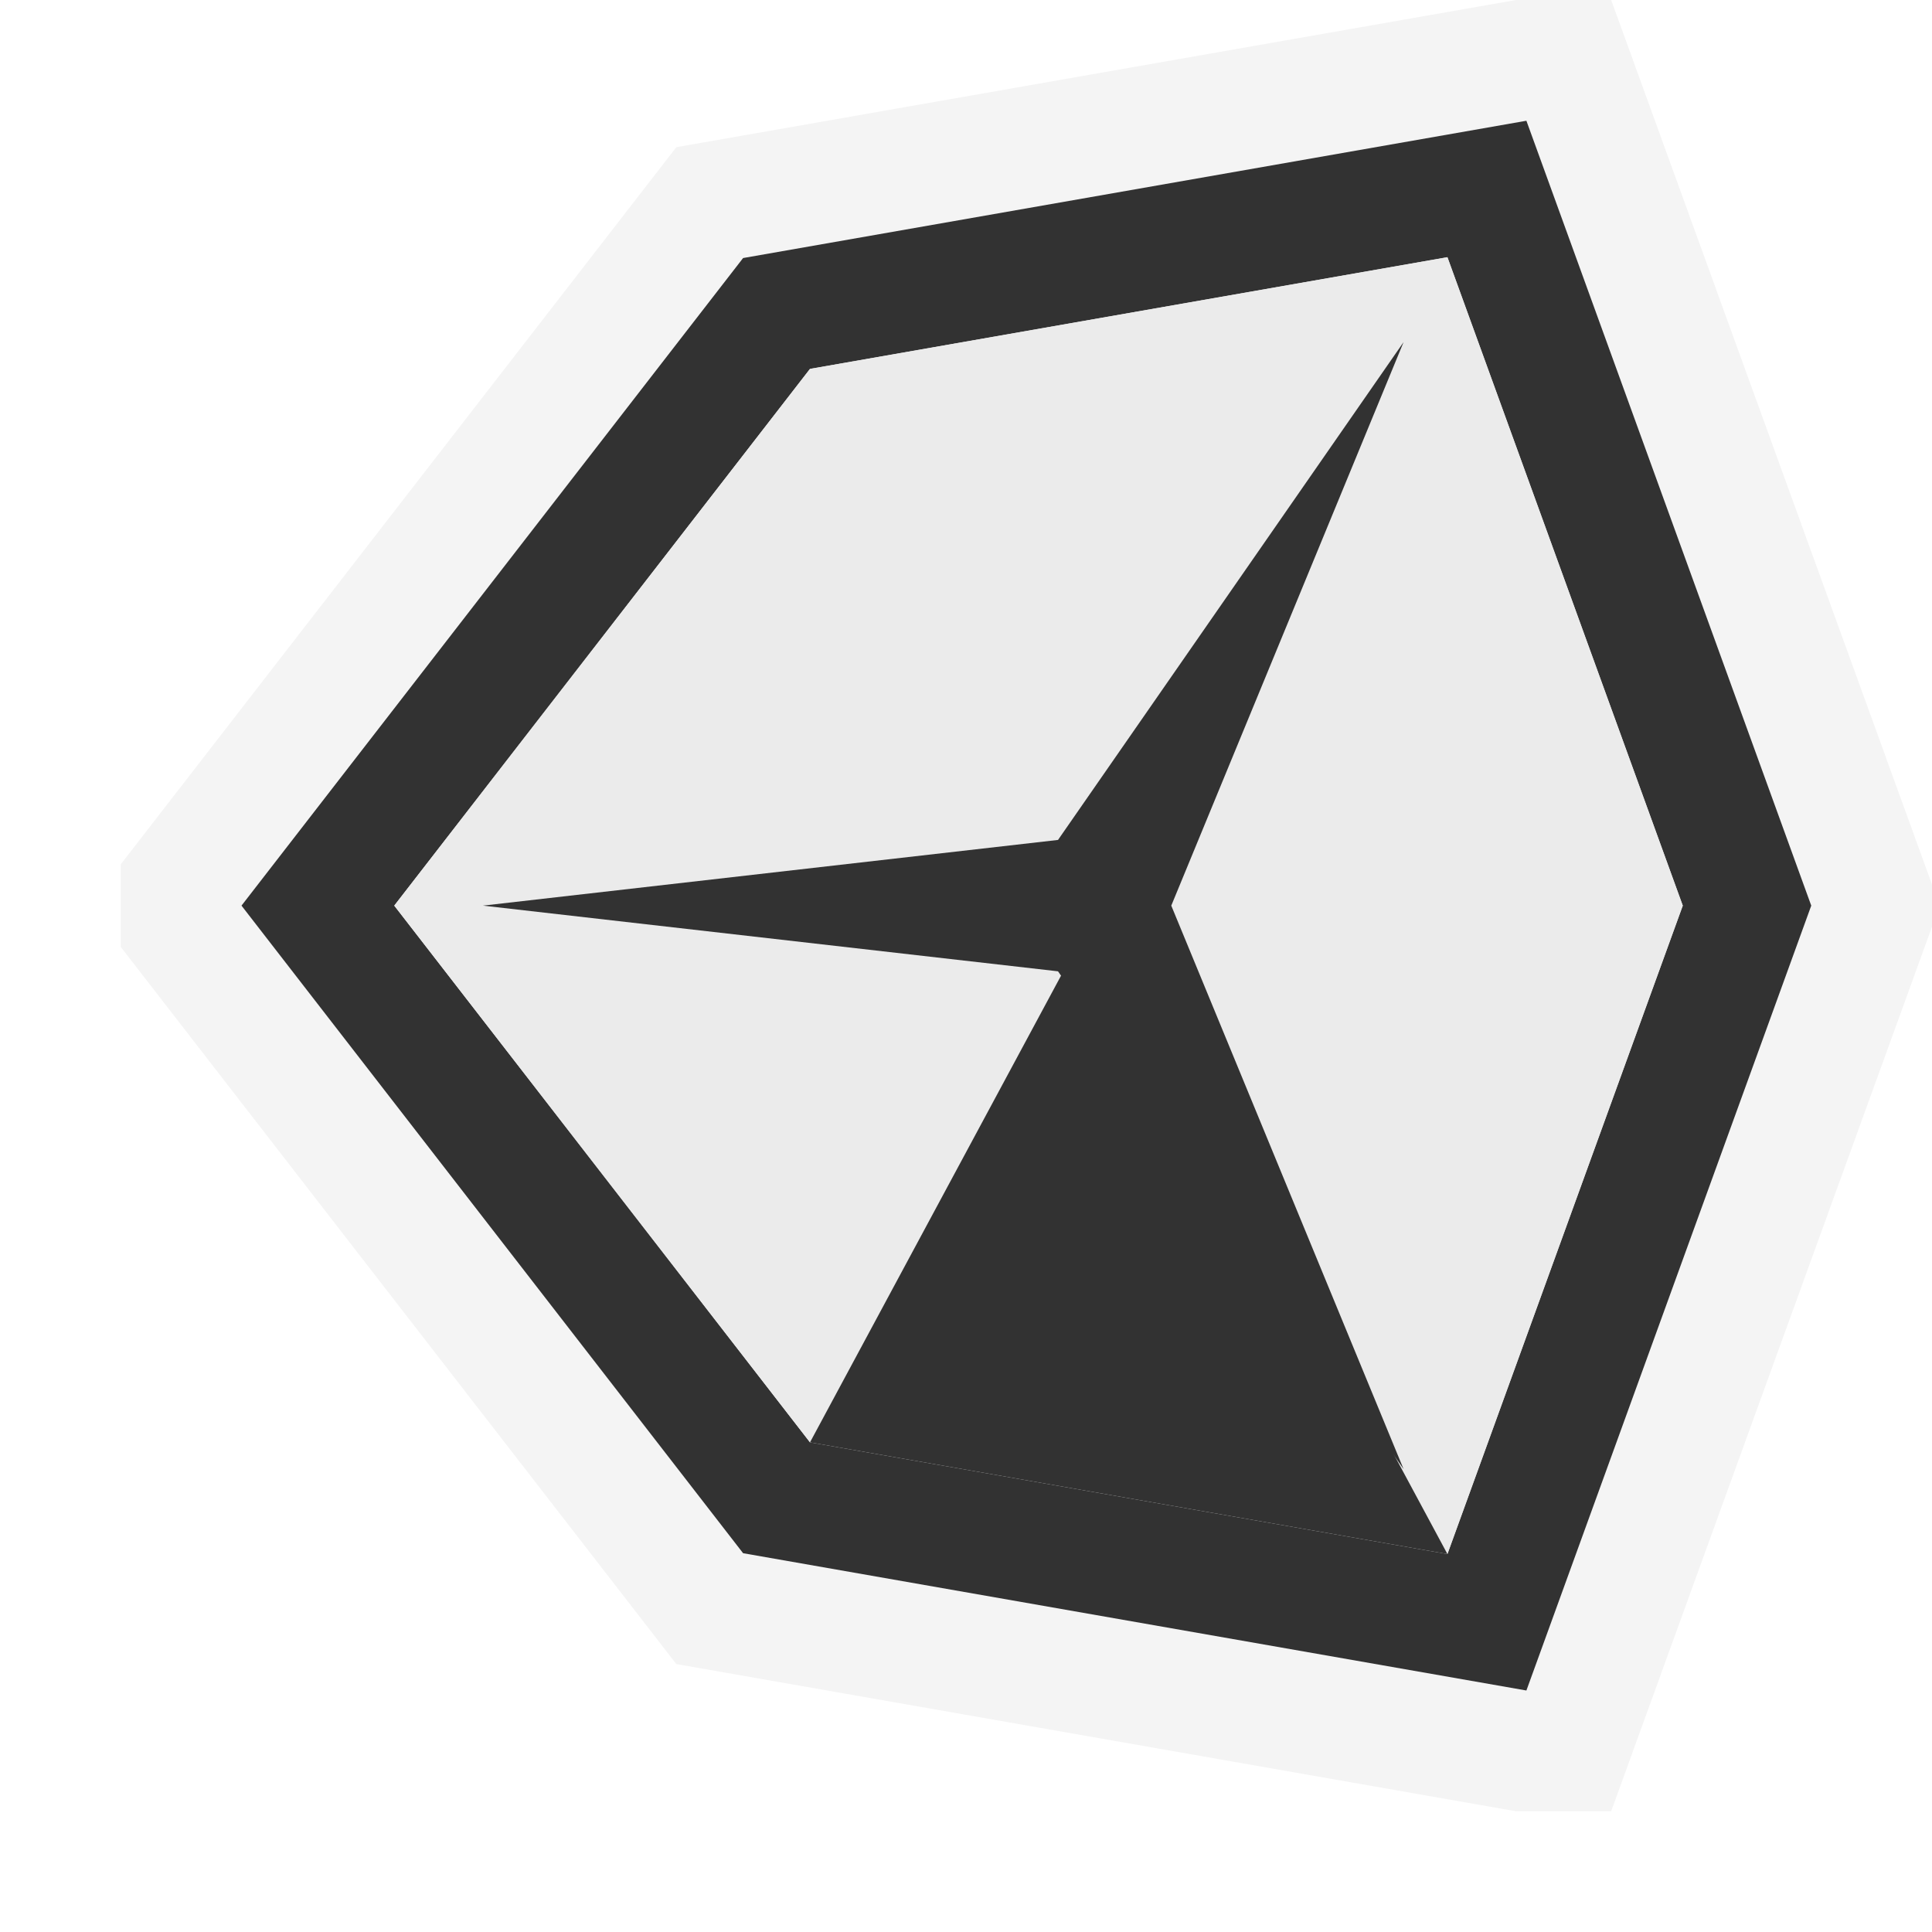
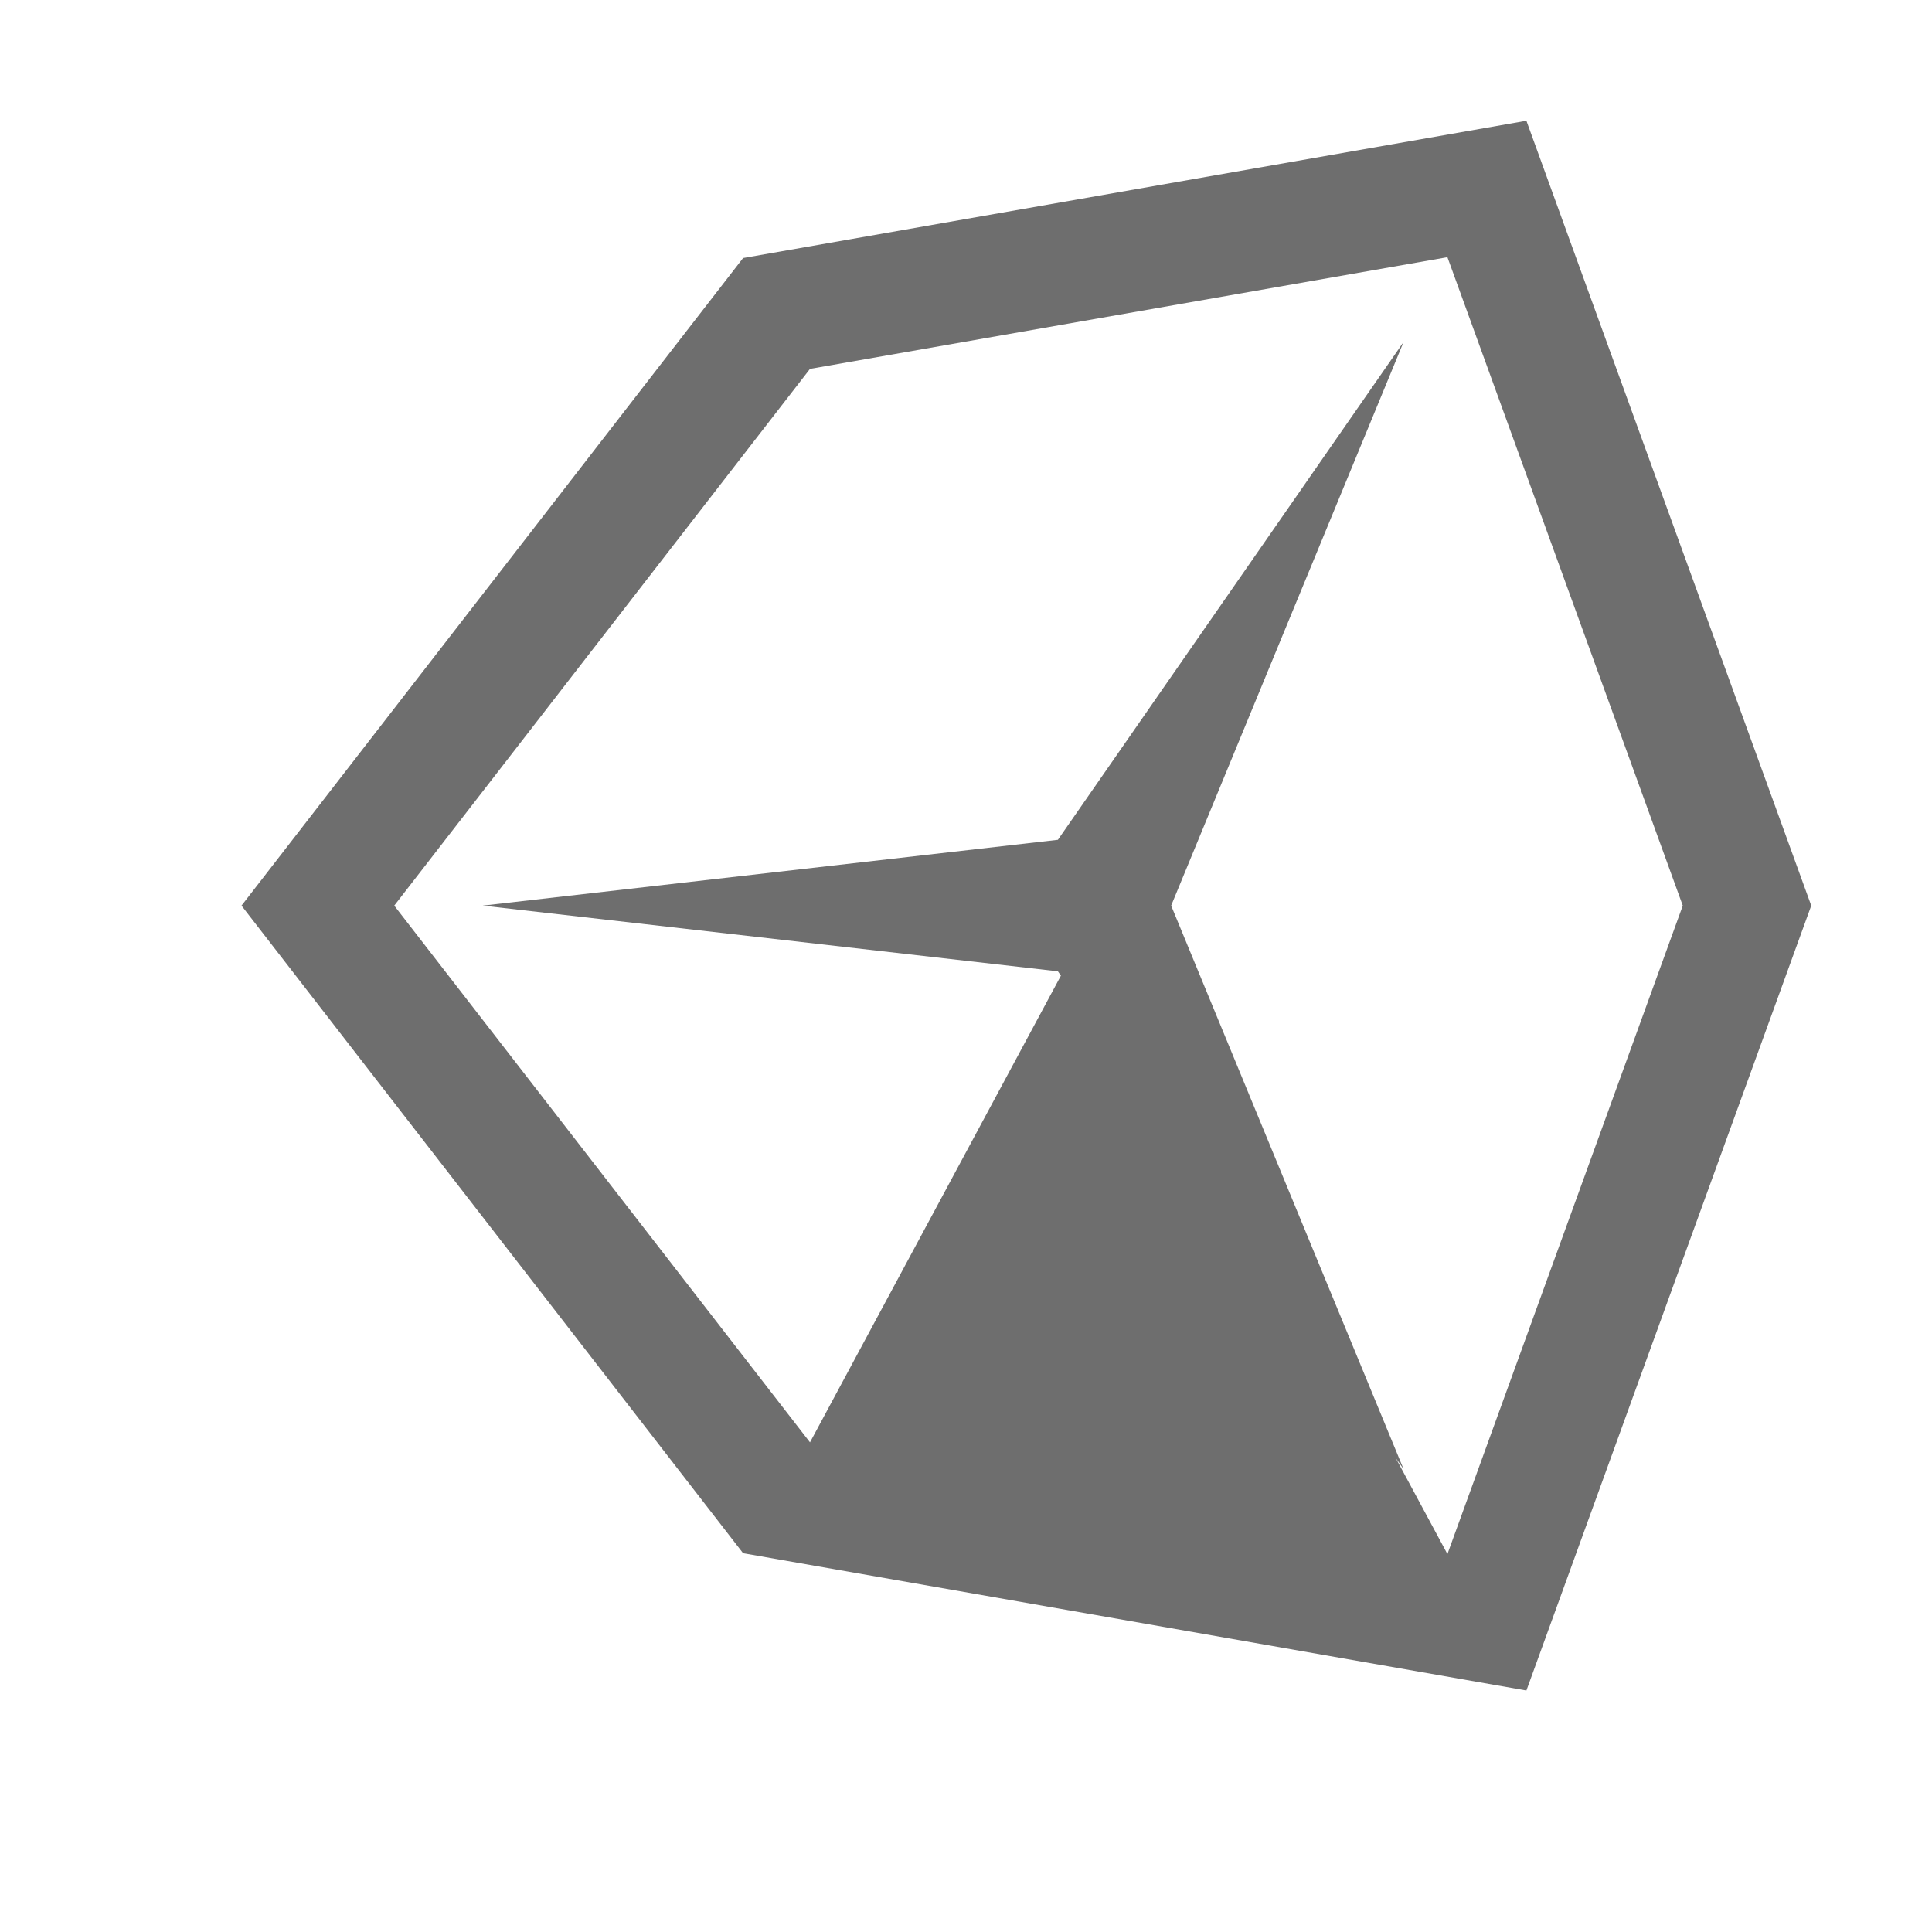
<svg xmlns="http://www.w3.org/2000/svg" width="16" height="16" viewBox="0 0 16 16">
-   <g>
-     <rect width="16" height="16" fill="#f0f" opacity="0" />
-     <g>
-       <polygon points="16 7.675 16 7.325 13.343 0 12.555 0 5.601 1.219 1 7.158 1 7.842 5.601 13.781 12.555 15 13.343 15 16 7.675" fill="#f4f4f4" />
-       <polygon points="2 7.5 6.154 12.863 12.641 14 15 7.5 12.641 1 6.154 2.137 2 7.5" fill="#323232" />
-       <polygon points="6.708 11.945 3.265 7.5 6.708 3.055 11.987 2.13 13.936 7.5 11.987 12.87 6.708 11.945" fill="#ebebeb" />
-       <g>
-         <polygon points="3.265 7.5 9.099 7.5 6.708 3.055 3.265 7.5" fill="#ebebeb" />
-         <polygon points="3.265 7.5 9.099 7.5 6.708 11.945 3.265 7.5" fill="#ebebeb" />
-         <polygon points="11.987 12.87 13.936 7.5 9.099 7.5 11.987 12.87" fill="#ebebeb" />
-         <polygon points="9.099 7.5 11.987 2.13 6.708 3.055 9.099 7.5" fill="#ebebeb" />
-         <polygon points="9.099 7.5 11.987 12.87 6.708 11.945 9.099 7.5" fill="#323232" />
-         <polygon points="13.936 7.5 11.987 2.13 9.099 7.5 13.936 7.5" fill="#ebebeb" />
-       </g>
-       <polygon points="9.7 7.5 11.624 2.833 8.762 6.956 3.999 7.5 8.762 8.044 11.624 12.167 9.7 7.5" fill="#323232" />
-     </g>
+   <g id="unityStatusProgress4" fill="none" fill-rule="evenodd" stroke="none" stroke-width="1">
+     <path id="Fill-2" fill="#6E6E6E" d="M11.987,12.87 L11.558,12.073 L11.624,12.167 L9.699,7.5 L11.624,2.832 L8.761,6.955 L3.998,7.5 L8.761,8.044 L8.786,8.08 L6.708,11.945 L3.265,7.5 L6.708,3.055 L11.987,2.13 L13.936,7.5 L11.987,12.87 Z M12.641,1 L6.154,2.137 L2,7.5 L6.154,12.863 L12.641,14 L15,7.5 L12.641,1 Z" />
  </g>
</svg>
